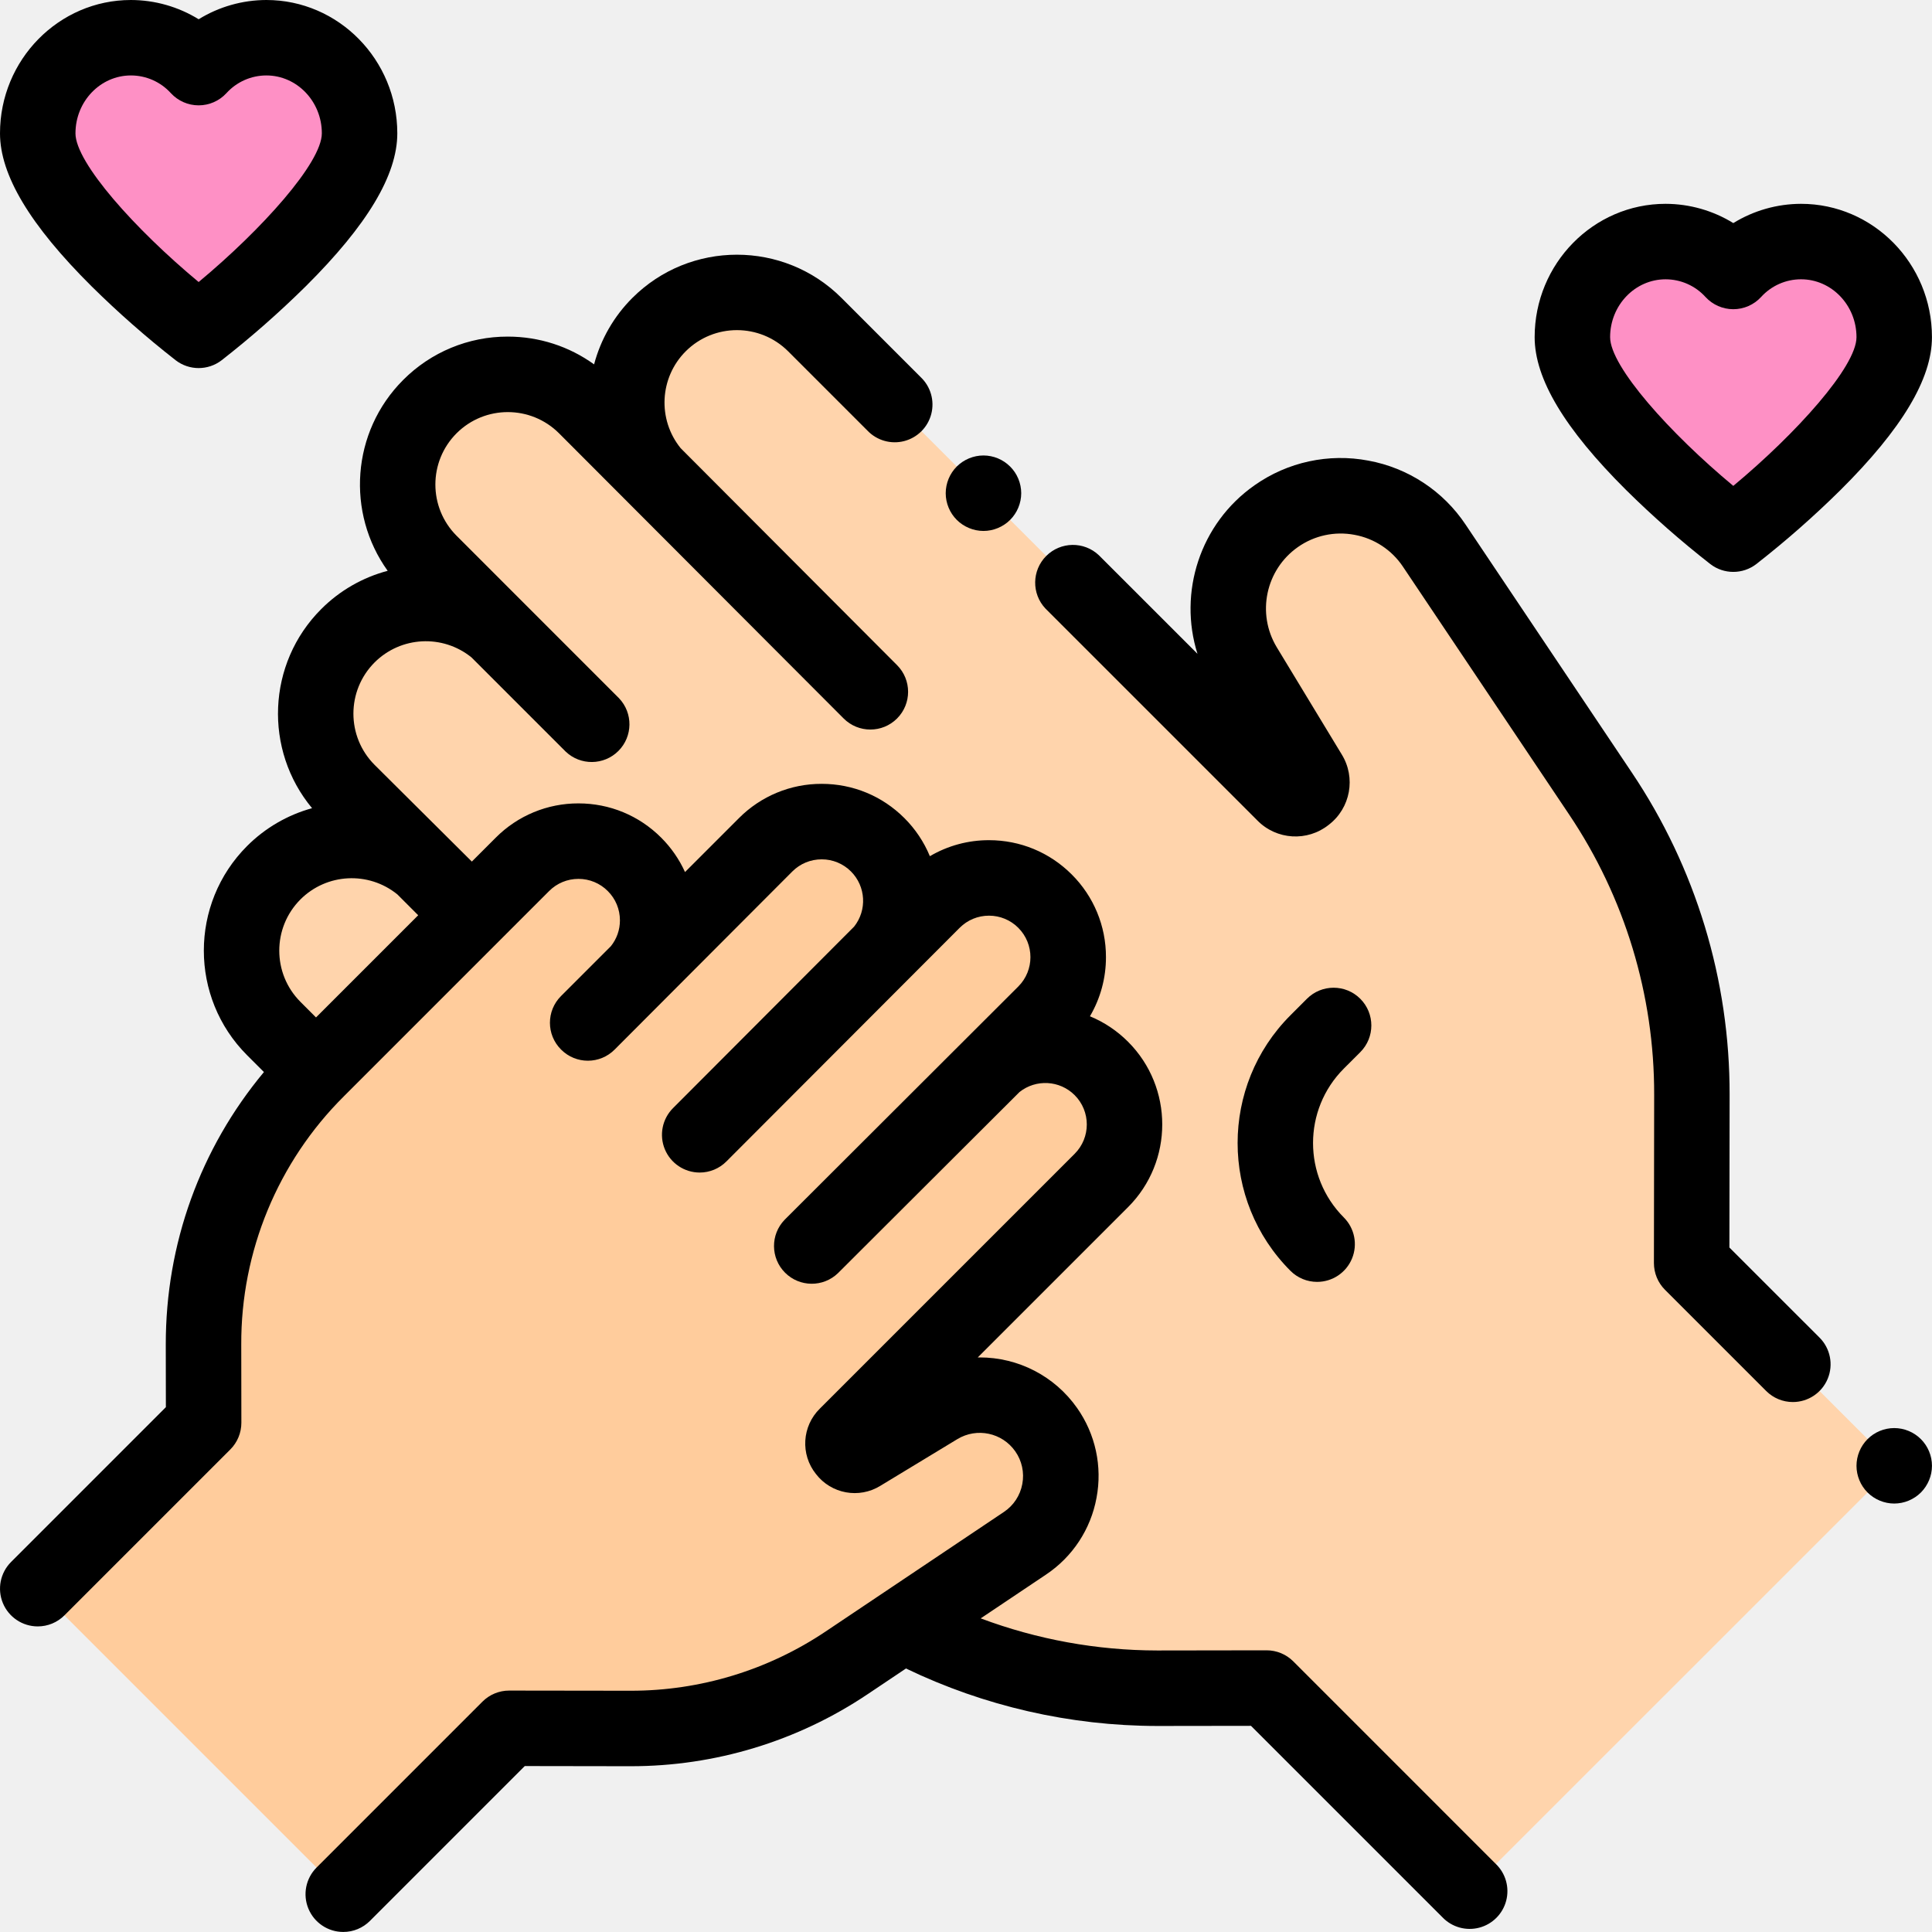
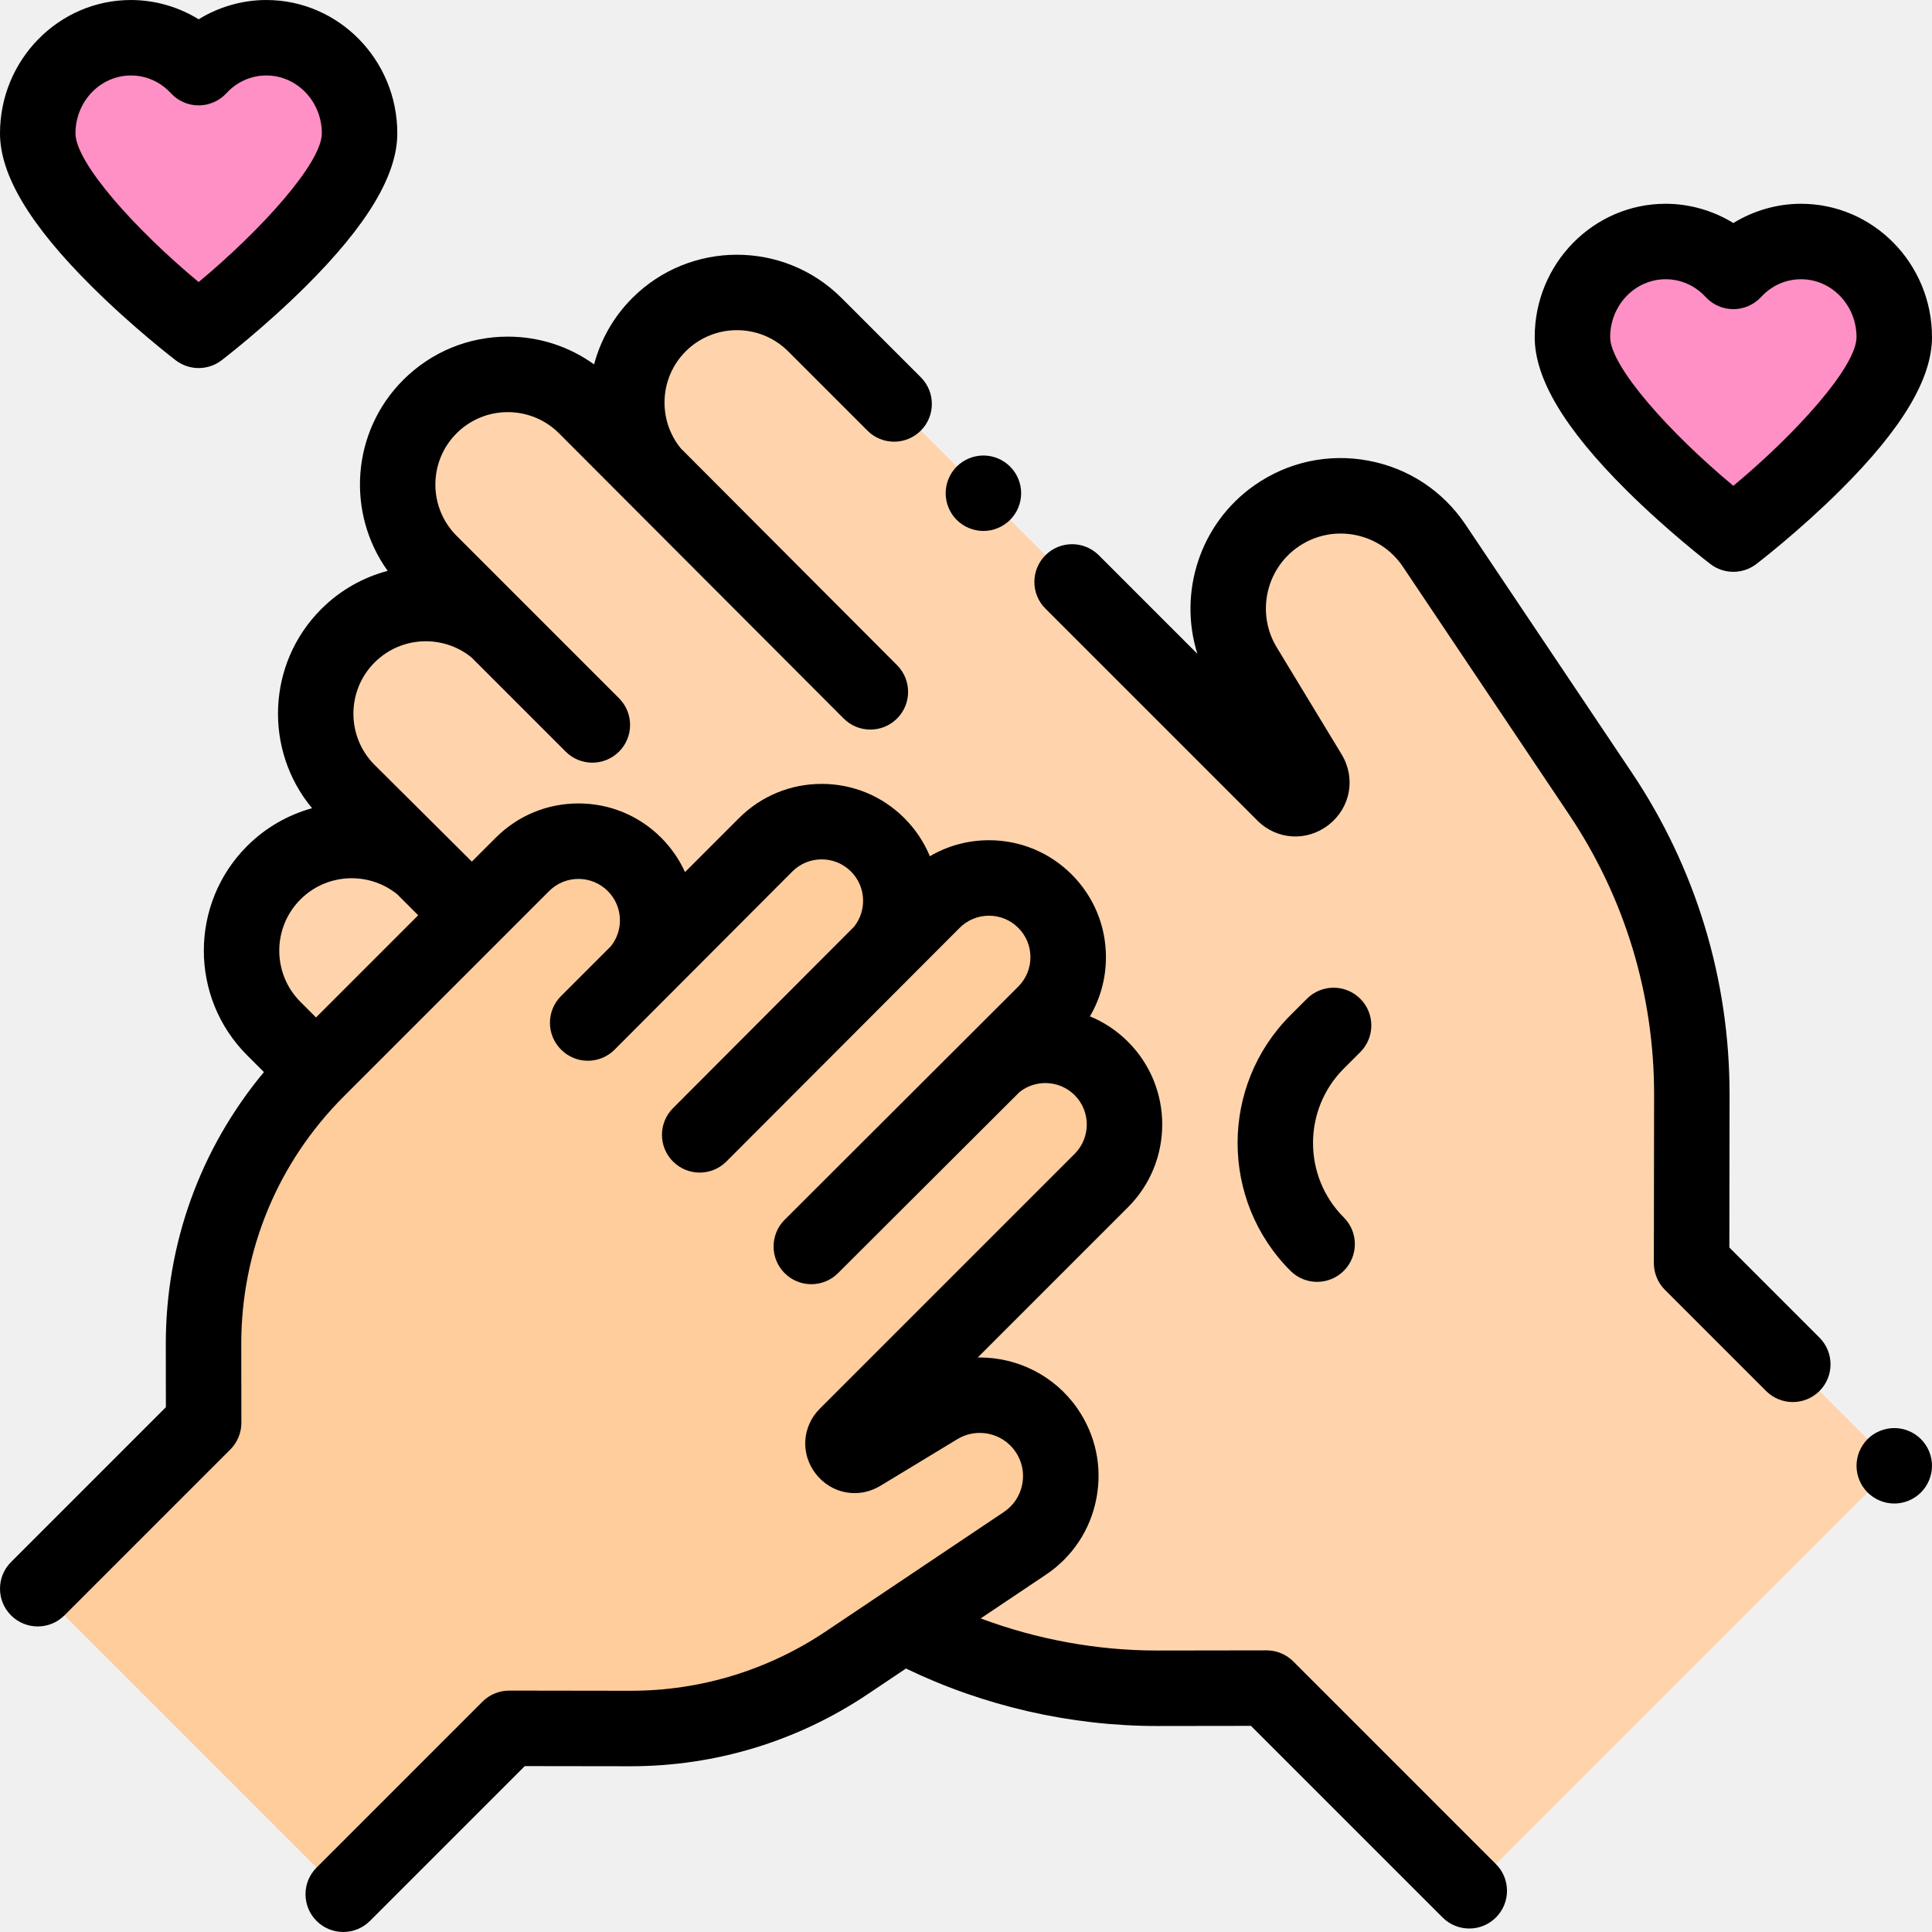
- <svg xmlns="http://www.w3.org/2000/svg" width="120" height="120" viewBox="0 0 120 120">
-   <g>
-     <g>
-       <g />
-       <g>
-         <g>
-           <path fill="#fe90c5" d="M111.87 15c-1.656 0-3.15.714-4.205 1.858A5.706 5.706 0 0 0 103.459 15c-3.197 0-5.789 2.659-5.789 5.938 0 4.594 9.995 12.235 9.995 12.235s9.995-7.641 9.995-12.235c0-3.28-2.592-5.938-5.79-5.938z" />
-         </g>
-         <g>
-           <path fill="#fe90c5" d="M16.54 2.34c-1.656 0-3.15.714-4.205 1.858A5.706 5.706 0 0 0 8.129 2.34c-3.197 0-5.789 2.659-5.789 5.938 0 4.594 9.995 12.235 9.995 12.235s9.995-7.641 9.995-12.235c0-3.28-2.592-5.938-5.79-5.938z" />
-         </g>
-       </g>
-       <g>
-         <path fill="#ffd4ac" d="M91.26 117.434l26.397-26.396-12.589-12.589.015-10.449A33.537 33.537 0 0 0 99.4 49.275L89.084 33.891a6.995 6.995 0 0 0-9.853-1.811c-3.02 2.139-3.765 6.318-1.846 9.484l3.943 6.504c.617 1.018-.733 2.077-1.575 1.235L50.731 20.28c-2.68-2.68-7.068-2.813-9.765-.15-2.59 2.556-2.703 6.655-.353 9.355l-4.233-4.233a6.844 6.844 0 0 0-9.586-.091c-2.762 2.661-2.678 7.184.034 9.897l4.106 4.106c-2.7-2.35-6.8-2.237-9.356.353-2.663 2.697-2.529 7.086.15 9.765l4.6 4.6c-2.688-2.34-6.765-2.238-9.323.32a6.844 6.844 0 0 0 0 9.68l22.231 22.231 8.92 8.92a33.534 33.534 0 0 0 23.761 9.822l6.753-.01z" />
-       </g>
-       <g>
-         <path fill="#ffcc9c" d="M21.317 117.651l10.305-10.304 7.512.01a24.111 24.111 0 0 0 13.462-4.085l11.06-7.416a5.029 5.029 0 0 0-5.408-8.477l-4.78 2.898c-.733.444-1.495-.526-.889-1.132L68.403 73.32a4.92 4.92 0 0 0-6.958-6.958L50.39 77.418l3.46-3.435L64.903 62.93a4.92 4.92 0 0 0-6.958-6.958L46.89 67.025l-3.434 3.459 11.055-11.055a4.92 4.92 0 0 0-6.959-6.958L36.5 63.526l.012.012 2.894-2.894a4.92 4.92 0 0 0-6.958-6.958l-6.335 6.334L31.33 54.8 19.7 66.432a24.11 24.11 0 0 0-7.061 17.083l.007 4.855L2.34 98.674z" />
-       </g>
-       <g>
-         <path d="M92.915 115.78a2.344 2.344 0 1 1-3.314 3.315l-11.9-11.9-5.781.008h-.051a36.075 36.075 0 0 1-15.597-3.57l-2.369 1.588a26.363 26.363 0 0 1-14.733 4.482h-.037l-6.539-.01-9.617 9.618a2.338 2.338 0 0 1-1.657.686 2.344 2.344 0 0 1-1.657-4.001l10.304-10.305a2.344 2.344 0 0 1 1.658-.686h.003l7.512.01h.03a21.69 21.69 0 0 0 12.123-3.688l11.06-7.416a2.665 2.665 0 0 0 1.144-1.737 2.664 2.664 0 0 0-.44-2.033 2.69 2.69 0 0 0-3.591-.756l-4.78 2.898a3.034 3.034 0 0 1-4.006-.73 3.034 3.034 0 0 1 .245-4.064l15.824-15.824a2.579 2.579 0 0 0 0-3.644 2.578 2.578 0 0 0-3.427-.192L52.05 79.076a2.344 2.344 0 0 1-3.314-3.315l14.513-14.488a2.58 2.58 0 0 0 0-3.644 2.56 2.56 0 0 0-1.822-.755c-.688 0-1.335.268-1.822.755L45.116 72.142a2.337 2.337 0 0 1-1.657.687 2.344 2.344 0 0 1-1.657-4.001l11.247-11.272a2.58 2.58 0 0 0-.192-3.427 2.56 2.56 0 0 0-1.822-.754c-.688 0-1.335.267-1.822.754L38.171 65.196a2.337 2.337 0 0 1-1.658.687c-.6 0-1.2-.23-1.657-.687l-.006-.006-.006-.006a2.344 2.344 0 0 1 0-3.315l3.098-3.098a2.555 2.555 0 0 0 .563-1.605c0-.689-.268-1.336-.755-1.822a2.558 2.558 0 0 0-1.821-.755c-.689 0-1.336.268-1.822.755l-1.116 1.115L21.36 68.092a21.62 21.62 0 0 0-6.375 15.421l.007 4.855c0 .623-.246 1.22-.687 1.661L4.001 100.333a2.337 2.337 0 0 1-1.657.686 2.344 2.344 0 0 1-1.657-4.001l9.616-9.617-.006-3.882c-.009-6.257 2.141-12.183 6.096-16.932l-1.046-1.046c-3.582-3.582-3.582-9.41 0-12.993a9.126 9.126 0 0 1 4.036-2.35c-3-3.607-2.812-8.987.57-12.368a9.128 9.128 0 0 1 4.126-2.376c-2.58-3.588-2.26-8.632.964-11.856a9.128 9.128 0 0 1 6.497-2.691c1.951 0 3.808.606 5.36 1.725a9.129 9.129 0 0 1 2.375-4.125c3.582-3.582 9.411-3.583 12.994 0l4.923 4.924a2.344 2.344 0 1 1-3.314 3.314l-4.924-4.924a4.505 4.505 0 0 0-6.364 0 4.506 4.506 0 0 0-.312 6.018l13.439 13.473a2.344 2.344 0 0 1-3.315 3.315l-17.68-17.715a4.505 4.505 0 0 0-6.364 0 4.505 4.505 0 0 0 0 6.364l10.09 10.092a2.344 2.344 0 0 1-3.314 3.314l-5.85-5.85a4.506 4.506 0 0 0-6.017.312 4.505 4.505 0 0 0 0 6.364l6.04 6.006 1.485-1.485A7.217 7.217 0 0 1 35.93 49.9c1.94 0 3.765.756 5.137 2.128a7.27 7.27 0 0 1 1.481 2.137l3.352-3.352a7.217 7.217 0 0 1 5.137-2.127c1.94 0 3.764.755 5.136 2.127a7.255 7.255 0 0 1 1.583 2.367 7.22 7.22 0 0 1 3.673-.995c1.94 0 3.764.756 5.137 2.128a7.218 7.218 0 0 1 2.127 5.137 7.22 7.22 0 0 1-.995 3.673c.875.36 1.678.893 2.367 1.582 2.832 2.833 2.832 7.44 0 10.273l-9.335 9.335.114-.001a7.382 7.382 0 0 1 6.055 3.139 7.319 7.319 0 0 1 1.208 5.582 7.317 7.317 0 0 1-3.141 4.77l-4.053 2.717a31.373 31.373 0 0 0 10.958 1.994h.044l6.753-.01h.004c.621 0 1.217.247 1.657.687zM18.662 62.228l.966.967 4.83-4.83 1.517-1.517-1.295-1.296a4.506 4.506 0 0 0-6.018.312 4.505 4.505 0 0 0 0 6.364z" />
-       </g>
-       <g>
-         <path d="M117.654 88.7c-.617 0-1.221.248-1.657.687a2.357 2.357 0 0 0-.687 1.657c0 .616.25 1.22.687 1.657.436.435 1.04.687 1.657.687a2.36 2.36 0 0 0 1.657-.687c.436-.439.687-1.04.687-1.657 0-.62-.251-1.221-.687-1.657a2.351 2.351 0 0 0-1.657-.687z" />
-       </g>
-       <g>
-         <path d="M107.416 77.485l.013-9.477a35.755 35.755 0 0 0-6.08-20.033L91.035 32.59a9.268 9.268 0 0 0-6.042-3.98 9.267 9.267 0 0 0-7.07 1.531c-3.396 2.378-4.746 6.668-3.545 10.47l-6.126-6.125a2.345 2.345 0 0 0-3.315 3.315l13.16 13.159a3.314 3.314 0 0 0 4.438.267 3.314 3.314 0 0 0 .798-4.375l-4.031-6.65a4.662 4.662 0 0 1 1.31-6.221 4.617 4.617 0 0 1 3.52-.762 4.616 4.616 0 0 1 3.01 1.982l10.315 15.384a31.083 31.083 0 0 1 5.286 17.416l-.015 10.449c0 .622.246 1.22.686 1.66l6.287 6.287a2.337 2.337 0 0 0 1.657.686 2.344 2.344 0 0 0 1.657-4.001z" />
-       </g>
-       <g>
-         <path d="M61.086 32.978c.616 0 1.219-.251 1.655-.687.438-.436.689-1.04.689-1.657s-.25-1.221-.69-1.657a2.352 2.352 0 0 0-1.654-.687c-.619 0-1.221.25-1.66.687a2.361 2.361 0 0 0-.686 1.657c0 .619.25 1.22.687 1.657.438.436 1.04.687 1.66.687z" />
-       </g>
-       <g>
-         <path d="M84.49 65.351a2.344 2.344 0 0 0-3.315-3.315l-1.022 1.023c-4.377 4.377-4.377 11.498 0 15.875a2.337 2.337 0 0 0 1.657.686 2.344 2.344 0 0 0 1.657-4.001 6.546 6.546 0 0 1 0-9.246z" />
-       </g>
-       <g>
-         <path d="M119.997 20.942c0 2.588-1.86 5.696-5.688 9.502a59.762 59.762 0 0 1-5.227 4.595 2.34 2.34 0 0 1-2.847 0 59.695 59.695 0 0 1-5.226-4.595c-3.828-3.806-5.689-6.914-5.689-9.502 0-4.567 3.649-8.282 8.133-8.282a8.05 8.05 0 0 1 4.206 1.196 8.05 8.05 0 0 1 4.205-1.196c4.485 0 8.133 3.715 8.133 8.282zm-4.687 0c0-1.982-1.546-3.595-3.446-3.595a3.35 3.35 0 0 0-2.483 1.104 2.343 2.343 0 0 1-3.445 0 3.35 3.35 0 0 0-2.483-1.103c-1.9 0-3.446 1.612-3.446 3.594 0 1.833 3.734 5.983 7.651 9.237 3.917-3.257 7.652-7.409 7.652-9.237z" />
-       </g>
-       <g>
-         <path d="M5.689 17.784C1.86 13.977 0 10.869 0 8.28 0 3.715 3.649 0 8.133 0a8.05 8.05 0 0 1 4.206 1.196A8.05 8.05 0 0 1 16.544 0c4.485 0 8.133 3.715 8.133 8.282 0 2.588-1.86 5.696-5.688 9.502a59.762 59.762 0 0 1-5.227 4.595 2.34 2.34 0 0 1-2.847 0 59.769 59.769 0 0 1-5.226-4.595zM4.687 8.28c0 1.834 3.734 5.984 7.651 9.237 3.917-3.256 7.652-7.409 7.652-9.237 0-1.981-1.546-3.594-3.446-3.594a3.35 3.35 0 0 0-2.483 1.103 2.344 2.344 0 0 1-3.445 0 3.35 3.35 0 0 0-2.483-1.103c-1.9 0-3.445 1.613-3.445 3.594z" />
-       </g>
-     </g>
+ <svg xmlns="http://www.w3.org/2000/svg" width="120" height="120" viewBox="0 0 120 120" fill="none">
+   <g clip-path="url(#clip0)">
+     <path d="M111.867 15.001C110.21 15.001 108.717 15.714 107.661 16.858C106.606 15.714 105.112 15.001 103.456 15.001C100.258 15.001 97.666 17.659 97.666 20.939C97.666 25.532 107.661 33.174 107.661 33.174C107.661 33.174 117.656 25.532 117.656 20.939C117.656 17.659 115.064 15.001 111.867 15.001Z" fill="#FE90C5" />
+     <path d="M16.544 2.344C14.888 2.344 13.394 3.058 12.339 4.202C11.284 3.058 9.79 2.344 8.133 2.344C4.936 2.344 2.344 5.003 2.344 8.282C2.344 12.876 12.339 20.518 12.339 20.518C12.339 20.518 22.334 12.876 22.334 8.282C22.334 5.003 19.742 2.344 16.544 2.344Z" fill="#FE90C5" />
+     <path d="M91.259 117.439L117.656 91.043L105.068 78.454L105.082 68.005C105.092 61.337 103.113 54.818 99.4 49.28L89.084 33.896C86.894 30.631 82.443 29.809 79.231 32.084C76.21 34.224 75.465 38.403 77.384 41.569L81.327 48.073C81.945 49.091 80.595 50.15 79.753 49.307L50.731 20.285C48.051 17.605 43.662 17.472 40.965 20.134C38.375 22.691 38.262 26.79 40.612 29.49L36.379 25.257C33.738 22.616 29.473 22.585 26.794 25.166C24.031 27.827 24.115 32.35 26.828 35.063L30.933 39.169C28.233 36.819 24.134 36.932 21.577 39.522C18.915 42.219 19.049 46.608 21.728 49.287L26.328 53.887C23.64 51.547 19.563 51.649 17.004 54.208C14.331 56.88 14.331 61.214 17.004 63.886L39.236 86.118L48.156 95.038C54.457 101.339 63.006 104.873 71.917 104.86L78.67 104.851L91.259 117.439Z" fill="#FFD4AC" />
+     <path d="M21.321 117.655L31.626 107.35L39.138 107.361C43.931 107.368 48.618 105.945 52.599 103.276L63.659 95.859C65.999 94.29 66.593 91.106 64.978 88.799C63.459 86.629 60.517 86.01 58.252 87.383L53.471 90.281C52.739 90.725 51.977 89.754 52.583 89.148L68.407 73.324C70.328 71.403 70.328 68.287 68.407 66.366C66.486 64.445 63.37 64.445 61.449 66.366L50.394 77.421L53.853 73.987L64.908 62.932C66.829 61.011 66.829 57.895 64.908 55.974C62.986 54.052 59.871 54.052 57.95 55.974L46.895 67.029L43.461 70.487L54.515 59.432C56.437 57.511 56.437 54.396 54.515 52.474C52.594 50.553 49.479 50.553 47.557 52.474L36.502 63.529L36.515 63.541L39.409 60.647C41.33 58.726 41.33 55.61 39.409 53.689C37.488 51.767 34.372 51.767 32.451 53.689L26.116 60.023L31.334 54.804L19.703 66.436C15.173 70.965 12.632 77.112 12.641 83.518L12.648 88.373L2.344 98.678L21.321 117.655Z" fill="#FFCC9C" />
+     <path d="M80.328 103.194C79.888 102.754 79.292 102.507 78.671 102.507C78.67 102.507 78.668 102.507 78.668 102.507L71.914 102.517C71.899 102.517 71.885 102.517 71.87 102.517C68.142 102.517 64.407 101.831 60.912 100.523L64.965 97.806C66.624 96.693 67.739 94.999 68.106 93.036C68.472 91.073 68.043 89.09 66.898 87.454C65.473 85.419 63.179 84.315 60.843 84.315C60.805 84.315 60.767 84.315 60.729 84.316L70.064 74.981C72.896 72.149 72.896 67.54 70.064 64.708C69.375 64.019 68.572 63.486 67.697 63.126C68.346 62.024 68.692 60.765 68.692 59.453C68.692 57.512 67.936 55.688 66.565 54.316C65.193 52.944 63.368 52.188 61.428 52.188C60.116 52.188 58.857 52.535 57.755 53.183C57.395 52.309 56.861 51.505 56.172 50.816C54.8 49.444 52.976 48.689 51.036 48.689C49.095 48.689 47.271 49.444 45.899 50.816L42.547 54.168C42.191 53.383 41.694 52.659 41.066 52.031C39.694 50.658 37.869 49.903 35.929 49.903C33.989 49.903 32.164 50.659 30.793 52.031L29.307 53.516L23.267 47.51C21.512 45.756 21.512 42.901 23.267 41.146C24.91 39.502 27.519 39.399 29.285 40.834L35.135 46.684C35.592 47.142 36.192 47.371 36.792 47.371C37.392 47.371 37.992 47.142 38.449 46.684C39.364 45.769 39.364 44.285 38.449 43.37L28.358 33.278C26.603 31.524 26.603 28.669 28.358 26.914C30.112 25.159 32.968 25.16 34.722 26.914L52.403 44.629C52.86 45.087 53.46 45.315 54.06 45.315C54.66 45.315 55.26 45.086 55.717 44.629C56.632 43.714 56.632 42.229 55.717 41.314L42.278 27.841C40.843 26.075 40.947 23.466 42.59 21.823C44.345 20.069 47.2 20.069 48.954 21.823L53.878 26.747C54.793 27.663 56.278 27.663 57.193 26.747C58.108 25.832 58.108 24.348 57.193 23.433L52.269 18.509C48.686 14.926 42.858 14.927 39.276 18.509C38.092 19.692 37.302 21.122 36.9 22.634C35.349 21.515 33.491 20.909 31.54 20.909C29.086 20.909 26.779 21.865 25.043 23.6C21.819 26.824 21.499 31.868 24.079 35.456C22.566 35.858 21.136 36.648 19.952 37.832C16.572 41.213 16.383 46.593 19.383 50.199C17.904 50.608 16.508 51.39 15.347 52.55C11.765 56.132 11.765 61.961 15.347 65.543L16.393 66.589C12.438 71.338 10.289 77.264 10.298 83.521L10.303 87.403L0.687 97.02C-0.229 97.935 -0.229 99.419 0.687 100.335C1.144 100.792 1.744 101.021 2.344 101.021C2.944 101.021 3.544 100.792 4.001 100.335L14.306 90.03C14.746 89.59 14.993 88.992 14.992 88.369L14.985 83.514C14.977 77.689 17.241 72.212 21.36 68.093L32.991 56.462C32.991 56.462 32.991 56.461 32.991 56.461L34.107 55.346C34.594 54.859 35.24 54.591 35.929 54.591C36.617 54.591 37.264 54.859 37.751 55.346C38.237 55.832 38.505 56.479 38.505 57.168C38.505 57.758 38.306 58.318 37.942 58.773L34.844 61.871C33.929 62.786 33.929 64.27 34.844 65.186C34.846 65.188 34.849 65.19 34.85 65.192C34.853 65.194 34.854 65.196 34.856 65.198C35.314 65.656 35.914 65.885 36.514 65.885C37.113 65.885 37.713 65.656 38.171 65.198L49.213 54.131C49.7 53.644 50.347 53.377 51.035 53.377C51.723 53.377 52.37 53.645 52.857 54.131C53.792 55.066 53.855 56.547 53.049 57.558L41.802 68.83C40.887 69.745 40.887 71.229 41.802 72.144C42.26 72.602 42.859 72.831 43.459 72.831C44.059 72.831 44.659 72.602 45.117 72.144L59.605 57.631C60.092 57.144 60.739 56.876 61.427 56.876C62.115 56.876 62.762 57.144 63.249 57.631C64.254 58.635 64.254 60.27 63.249 61.275L48.736 75.763C47.821 76.678 47.82 78.162 48.736 79.078C49.651 79.993 51.135 79.993 52.05 79.078L63.322 67.831C64.333 67.024 65.814 67.088 66.749 68.023C67.753 69.028 67.753 70.662 66.749 71.667L50.925 87.491C49.81 88.606 49.707 90.314 50.68 91.555C51.653 92.795 53.337 93.102 54.685 92.285L59.466 89.387C60.671 88.656 62.248 88.988 63.057 90.143C63.474 90.739 63.63 91.461 63.497 92.176C63.363 92.891 62.957 93.508 62.353 93.913L51.293 101.329C47.694 103.743 43.503 105.018 39.171 105.018C39.161 105.018 39.15 105.018 39.14 105.018L31.628 105.007C31.627 105.007 31.626 105.007 31.625 105.007C31.003 105.007 30.407 105.254 29.968 105.693L19.663 115.998C18.747 116.913 18.747 118.397 19.663 119.313C20.12 119.77 20.72 119.999 21.32 119.999C21.92 119.999 22.52 119.77 22.977 119.313L32.594 109.696L39.133 109.705C39.146 109.705 39.158 109.705 39.17 109.705C44.436 109.705 49.53 108.156 53.904 105.223L56.272 103.635C61.111 105.97 66.496 107.205 71.869 107.205C71.885 107.205 71.903 107.205 71.92 107.205L77.7 107.197L89.601 119.097C90.059 119.555 90.658 119.784 91.258 119.784C91.858 119.784 92.458 119.555 92.915 119.097C93.831 118.182 93.831 116.698 92.915 115.783L80.328 103.194ZM18.662 55.865C20.306 54.221 22.915 54.118 24.68 55.553L25.975 56.849L24.458 58.366C24.458 58.366 24.458 58.366 24.458 58.366L19.628 63.196L18.662 62.229C16.907 60.475 16.907 57.62 18.662 55.865Z" fill="black" />
+     <path d="M117.656 88.7C117.04 88.7 116.435 88.948 115.999 89.386C115.563 89.822 115.312 90.425 115.312 91.043C115.312 91.66 115.563 92.265 115.999 92.7C116.435 93.136 117.04 93.387 117.656 93.387C118.273 93.387 118.877 93.136 119.313 92.7C119.749 92.262 120 91.66 120 91.043C120 90.424 119.749 89.822 119.313 89.386C118.877 88.948 118.273 88.7 117.656 88.7Z" fill="black" />
+     <path d="M107.413 77.485L107.426 68.009C107.436 60.849 105.334 53.921 101.347 47.975L91.031 32.591C89.621 30.49 87.476 29.076 84.989 28.612C82.502 28.148 79.991 28.691 77.918 30.142C74.523 32.52 73.173 36.81 74.373 40.613L68.248 34.487C67.333 33.572 65.849 33.572 64.933 34.487C64.018 35.403 64.018 36.887 64.933 37.802L78.092 50.961C79.309 52.178 81.177 52.291 82.531 51.228C83.886 50.165 84.222 48.325 83.329 46.853L79.297 40.203C78.032 38.115 78.607 35.383 80.607 33.982C81.639 33.26 82.891 32.989 84.128 33.22C85.367 33.452 86.435 34.155 87.137 35.202L97.453 50.586C100.92 55.756 102.747 61.778 102.739 68.002L102.724 78.451C102.723 79.074 102.97 79.671 103.41 80.112L109.696 86.398C110.154 86.855 110.754 87.084 111.354 87.084C111.953 87.084 112.553 86.855 113.011 86.398C113.926 85.483 113.926 83.999 113.011 83.083L107.413 77.485Z" fill="black" />
+     <path d="M61.083 32.979C61.699 32.979 62.301 32.729 62.737 32.293C63.176 31.857 63.426 31.252 63.426 30.636C63.426 30.019 63.176 29.415 62.737 28.979C62.304 28.543 61.699 28.292 61.083 28.292C60.464 28.292 59.862 28.543 59.423 28.979C58.987 29.415 58.737 30.019 58.737 30.636C58.737 31.254 58.987 31.857 59.423 32.293C59.862 32.729 60.464 32.979 61.083 32.979Z" fill="black" />
+     <path d="M84.489 65.349C85.404 64.434 85.404 62.95 84.489 62.035C83.573 61.12 82.089 61.12 81.174 62.035L80.152 63.057C75.775 67.434 75.775 74.556 80.152 78.932C80.609 79.39 81.209 79.619 81.809 79.619C82.409 79.619 83.009 79.39 83.466 78.932C84.381 78.017 84.382 76.533 83.466 75.618C80.917 73.069 80.917 68.921 83.466 66.371L84.489 65.349Z" fill="black" />
+     <path d="M111.867 12.657C110.377 12.657 108.921 13.08 107.661 13.853C106.402 13.08 104.946 12.657 103.456 12.657C98.971 12.657 95.323 16.372 95.323 20.938C95.323 23.526 97.183 26.634 101.011 30.441C103.588 33.003 106.131 34.954 106.238 35.036C106.658 35.357 107.16 35.517 107.661 35.517C108.163 35.517 108.665 35.357 109.085 35.036C109.192 34.954 111.734 33.003 114.311 30.441C118.139 26.635 120 23.526 120 20.938C120 16.372 116.351 12.657 111.867 12.657ZM107.661 30.175C103.744 26.922 100.01 22.771 100.01 20.938C100.01 18.956 101.556 17.344 103.456 17.344C104.401 17.344 105.282 17.736 105.939 18.447C106.383 18.928 107.007 19.202 107.661 19.202C108.316 19.202 108.94 18.928 109.384 18.447C110.04 17.736 110.922 17.344 111.867 17.344C113.767 17.344 115.312 18.956 115.312 20.938C115.312 22.767 111.578 26.919 107.661 30.175Z" fill="black" />
+     <path d="M10.915 22.38C11.335 22.701 11.837 22.861 12.339 22.861C12.841 22.861 13.342 22.701 13.762 22.38C13.869 22.298 16.412 20.347 18.989 17.785C22.817 13.978 24.677 10.87 24.677 8.282C24.677 3.716 21.029 0.001 16.544 0.001C15.054 0.001 13.598 0.424 12.339 1.197C11.079 0.424 9.623 0.001 8.133 0.001C3.649 0 0 3.716 0 8.282C0 10.87 1.861 13.978 5.689 17.784C8.266 20.347 10.808 22.298 10.915 22.38ZM8.133 4.688C9.078 4.688 9.96 5.08 10.616 5.791C11.06 6.272 11.684 6.546 12.339 6.546C12.993 6.546 13.618 6.272 14.061 5.791C14.718 5.08 15.599 4.688 16.544 4.688C18.444 4.688 19.99 6.3 19.99 8.282C19.99 10.11 16.255 14.262 12.338 17.519C8.421 14.266 4.688 10.115 4.688 8.282C4.688 6.3 6.233 4.688 8.133 4.688Z" fill="black" />
  </g>
+   <defs>
+     <clipPath id="clip0">
+       <rect width="120" height="120" fill="white" />
+     </clipPath>
+   </defs>
</svg>
